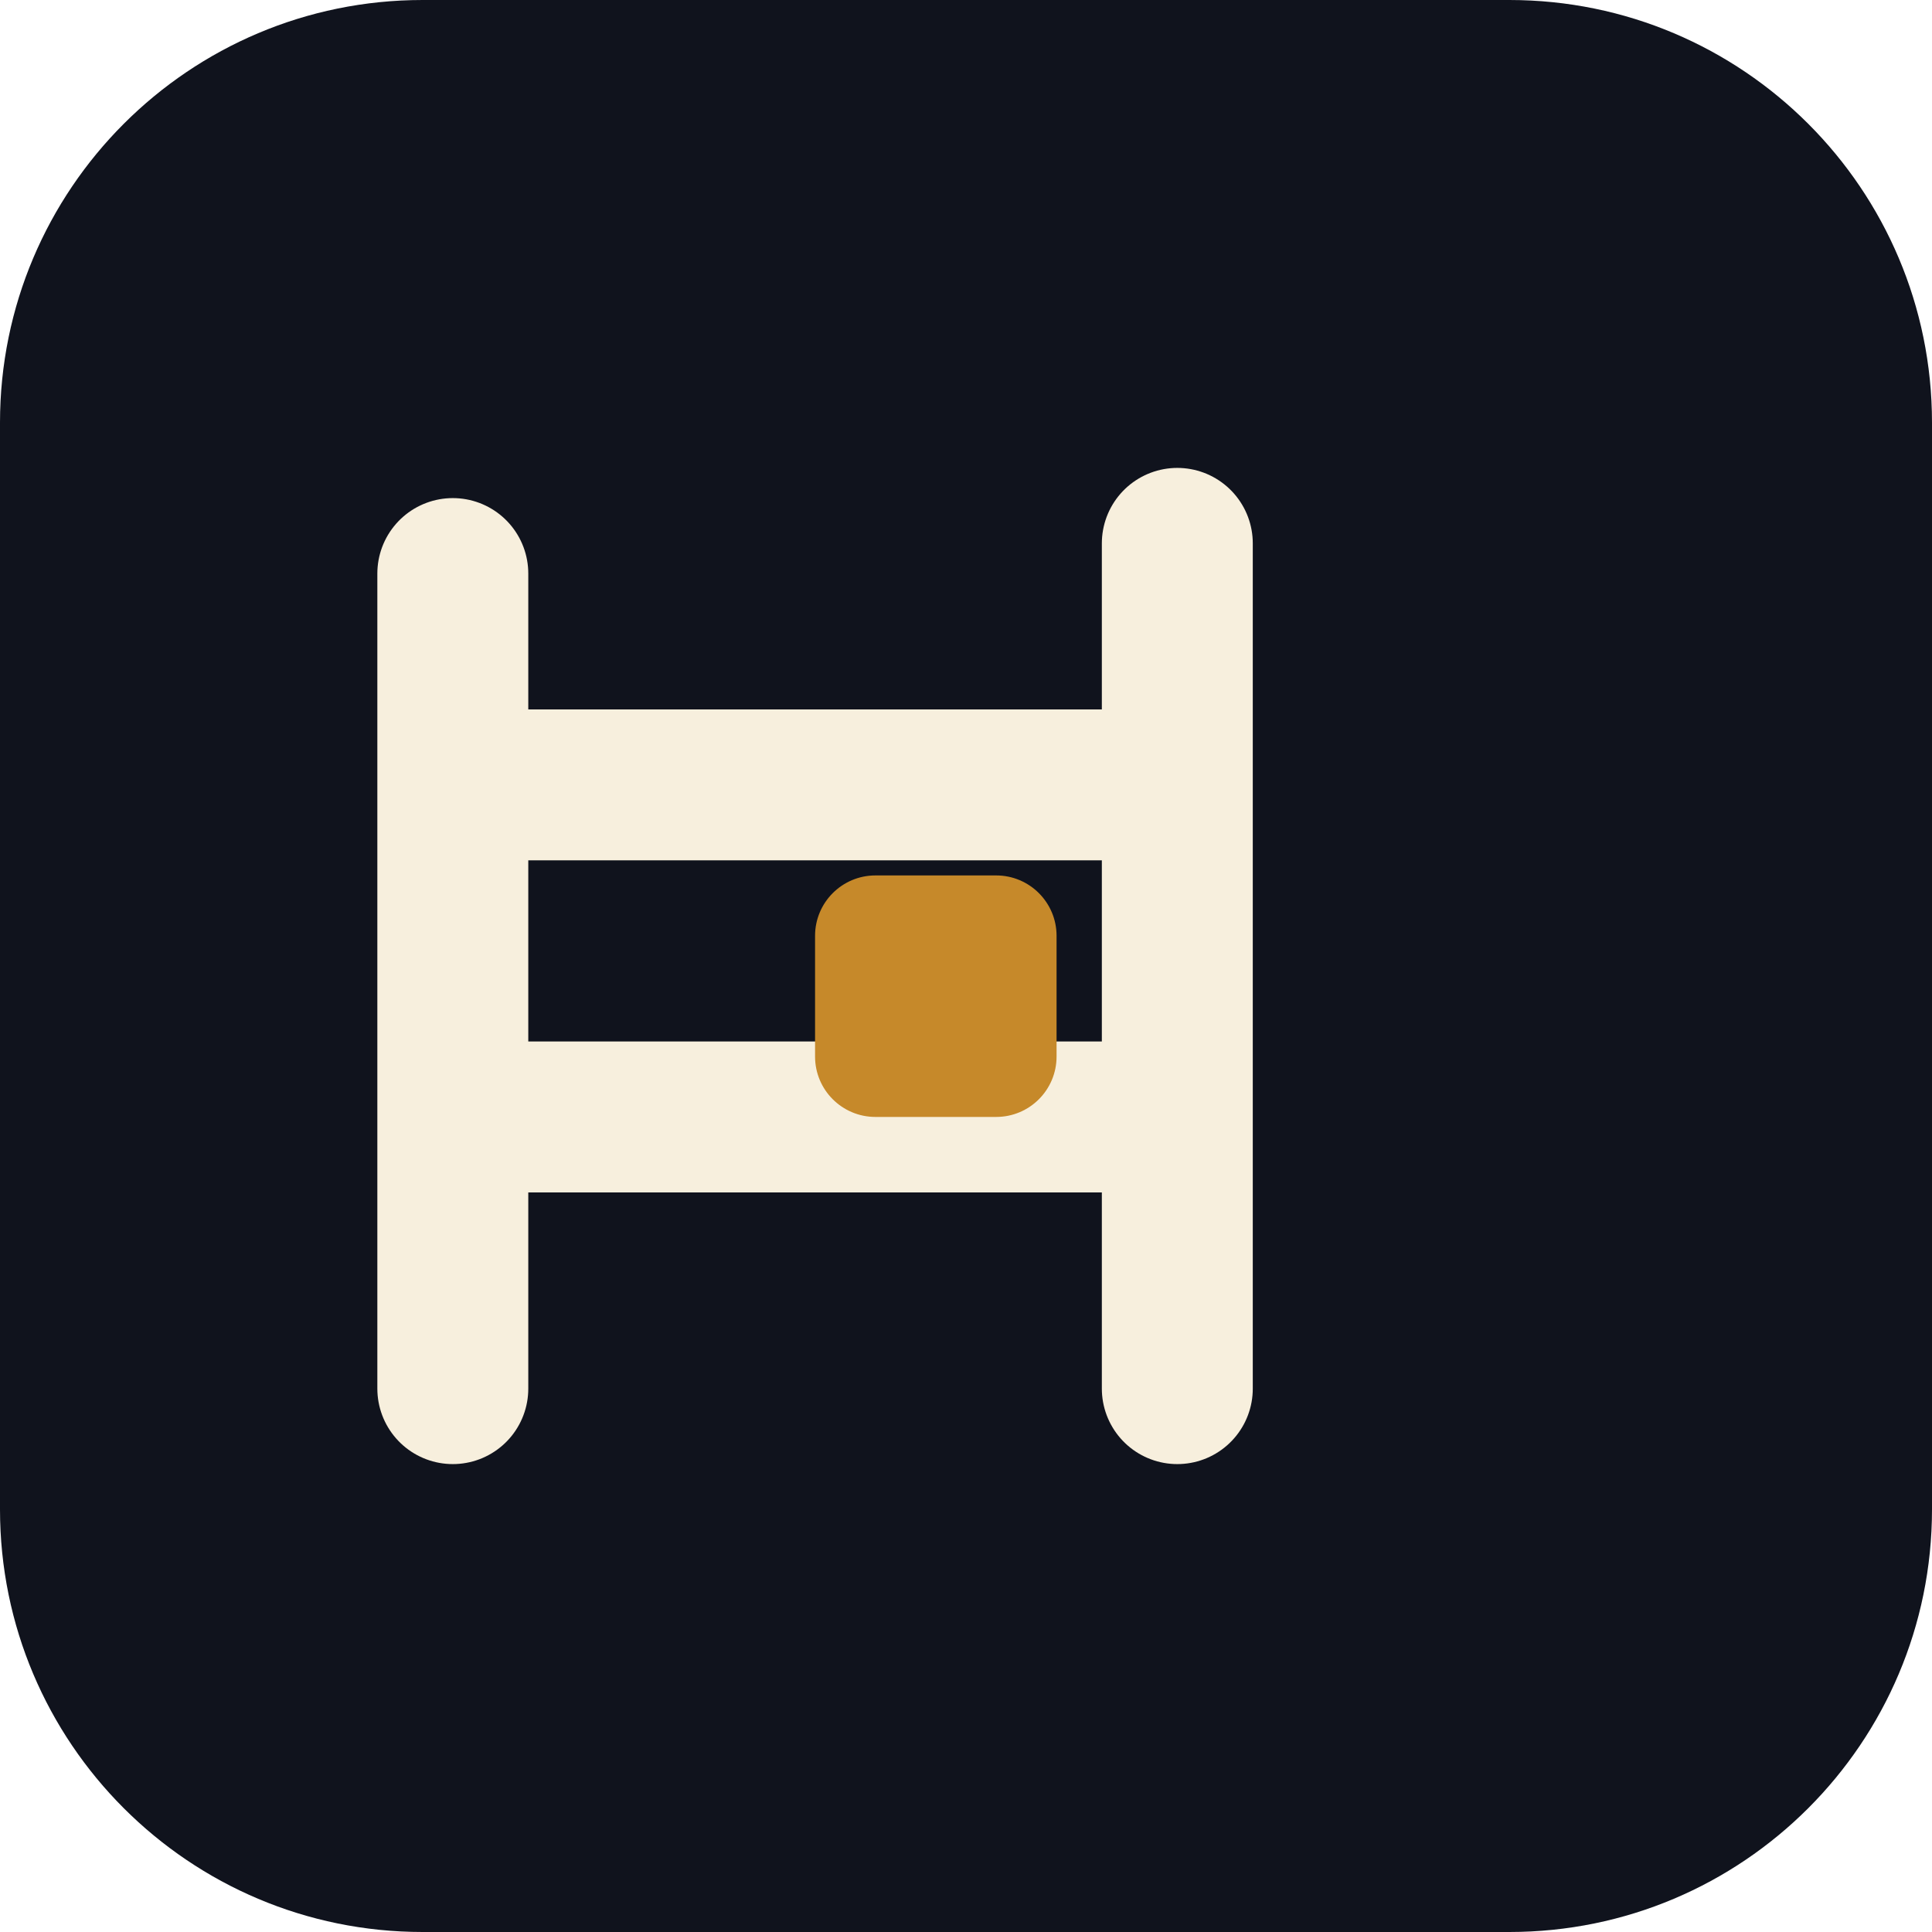
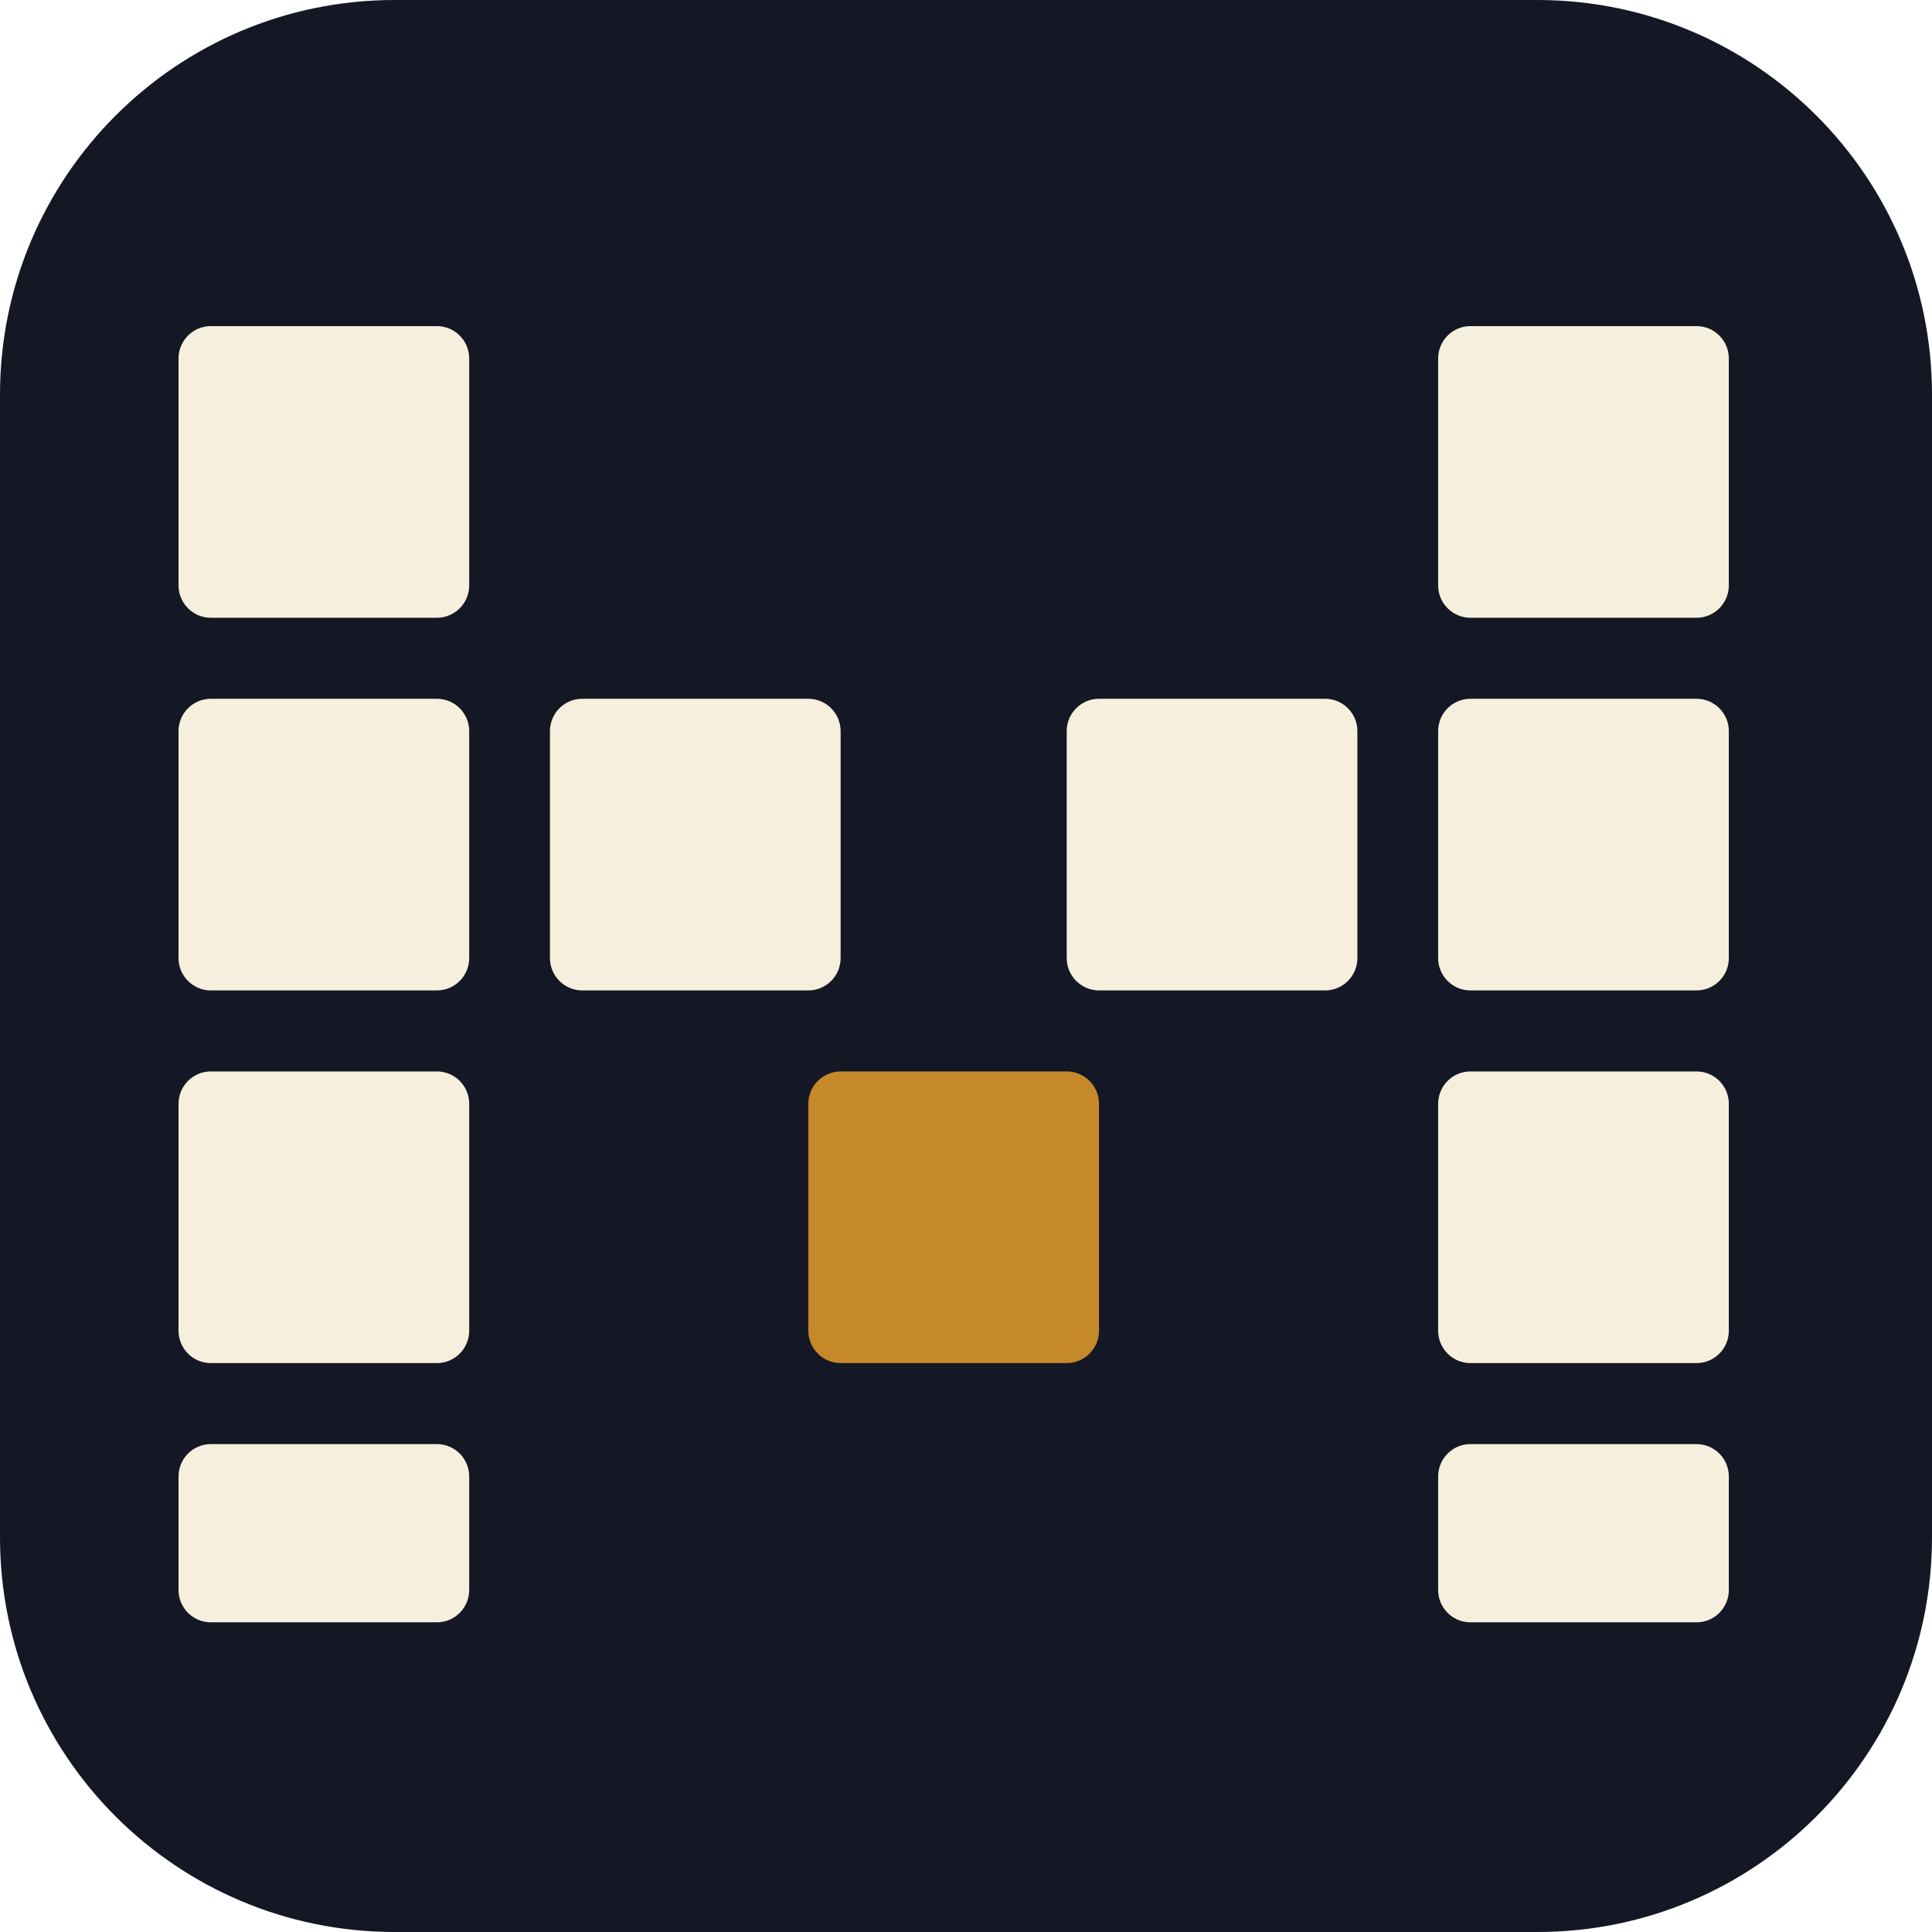
- <svg xmlns="http://www.w3.org/2000/svg" viewBox="0 0 64 64" role="img" aria-label="Mettelo">
-   <rect width="64" height="64" rx="14" fill="#10131D" />
-   <g fill="none" stroke="#F7EFDD" stroke-width="5" stroke-linecap="round">
-     <path d="M15 19v27M15 26h13M15 37h13M39 18v28M28 26h11M28 37h11" />
-   </g>
-   <rect x="27" y="29" width="8" height="8" rx="2" fill="#C6892A" />
+ <svg xmlns="http://www.w3.org/2000/svg" viewBox="280 275 470 470" role="img" aria-label="Mettelo">
+   <rect x="280" y="275" width="470" height="470" rx="96" fill="#141824" />
+   <path d="M386.287 354.333H331.287C326.947 354.333 323.43 357.862 323.43 362.216V417.4C323.43 421.754 326.947 425.283 331.287 425.283H386.287C390.626 425.283 394.144 421.754 394.144 417.4V362.216C394.144 357.862 390.626 354.333 386.287 354.333Z" fill="#F7EFDD" />
+   <path d="M386.287 444.991H331.287C326.947 444.991 323.43 448.521 323.43 452.875V508.058C323.43 512.412 326.947 515.941 331.287 515.941H386.287C390.626 515.941 394.144 512.412 394.144 508.058V452.875C394.144 448.521 390.626 444.991 386.287 444.991Z" fill="#F7EFDD" />
+   <path d="M386.287 535.65H331.287C326.947 535.65 323.43 539.179 323.43 543.533V598.717C323.43 603.07 326.947 606.6 331.287 606.6H386.287C390.626 606.6 394.144 603.07 394.144 598.717V543.533C394.144 539.179 390.626 535.65 386.287 535.65Z" fill="#F7EFDD" />
+   <path d="M386.287 626.308H331.287C326.947 626.308 323.43 629.838 323.43 634.191V661.783C323.43 666.137 326.947 669.666 331.287 669.666H386.287C390.626 669.666 394.144 666.137 394.144 661.783V634.191C394.144 629.838 390.626 626.308 386.287 626.308Z" fill="#F7EFDD" />
+   <path d="M476.642 444.991H421.642C417.303 444.991 413.785 448.521 413.785 452.875V508.058C413.785 512.412 417.303 515.941 421.642 515.941H476.642C480.982 515.941 484.499 512.412 484.499 508.058V452.875C484.499 448.521 480.982 444.991 476.642 444.991Z" fill="#F7EFDD" />
+   <path d="M692.717 354.333H637.717C633.377 354.333 629.859 357.862 629.859 362.216V417.4C629.859 421.754 633.377 425.283 637.717 425.283H692.717C697.056 425.283 700.574 421.754 700.574 417.4V362.216C700.574 357.862 697.056 354.333 692.717 354.333Z" fill="#F7EFDD" />
+   <path d="M692.717 444.991H637.717C633.377 444.991 629.859 448.521 629.859 452.875V508.058C629.859 512.412 633.377 515.941 637.717 515.941H692.717C697.056 515.941 700.574 512.412 700.574 508.058V452.875C700.574 448.521 697.056 444.991 692.717 444.991Z" fill="#F7EFDD" />
+   <path d="M692.717 535.65H637.717C633.377 535.65 629.859 539.179 629.859 543.533V598.717C629.859 603.07 633.377 606.6 637.717 606.6H692.717C697.056 606.6 700.574 603.07 700.574 598.717V543.533C700.574 539.179 697.056 535.65 692.717 535.65Z" fill="#F7EFDD" />
+   <path d="M692.717 626.308H637.717C633.377 626.308 629.859 629.838 629.859 634.191V661.783C629.859 666.137 633.377 669.666 637.717 669.666H692.717C697.056 669.666 700.574 666.137 700.574 661.783V634.191C700.574 629.838 697.056 626.308 692.717 626.308Z" fill="#F7EFDD" />
+   <path d="M602.357 444.991H547.357C543.018 444.991 539.5 448.521 539.5 452.875V508.058C539.5 512.412 543.018 515.941 547.357 515.941H602.357C606.697 515.941 610.214 512.412 610.214 508.058V452.875C610.214 448.521 606.697 444.991 602.357 444.991Z" fill="#F7EFDD" />
+   <path d="M539.502 535.65H484.502C480.162 535.65 476.645 539.179 476.645 543.533V598.717C476.645 603.07 480.162 606.6 484.502 606.6H539.502C543.841 606.6 547.359 603.07 547.359 598.717V543.533C547.359 539.179 543.841 535.65 539.502 535.65Z" fill="#C6892A" />
</svg>
